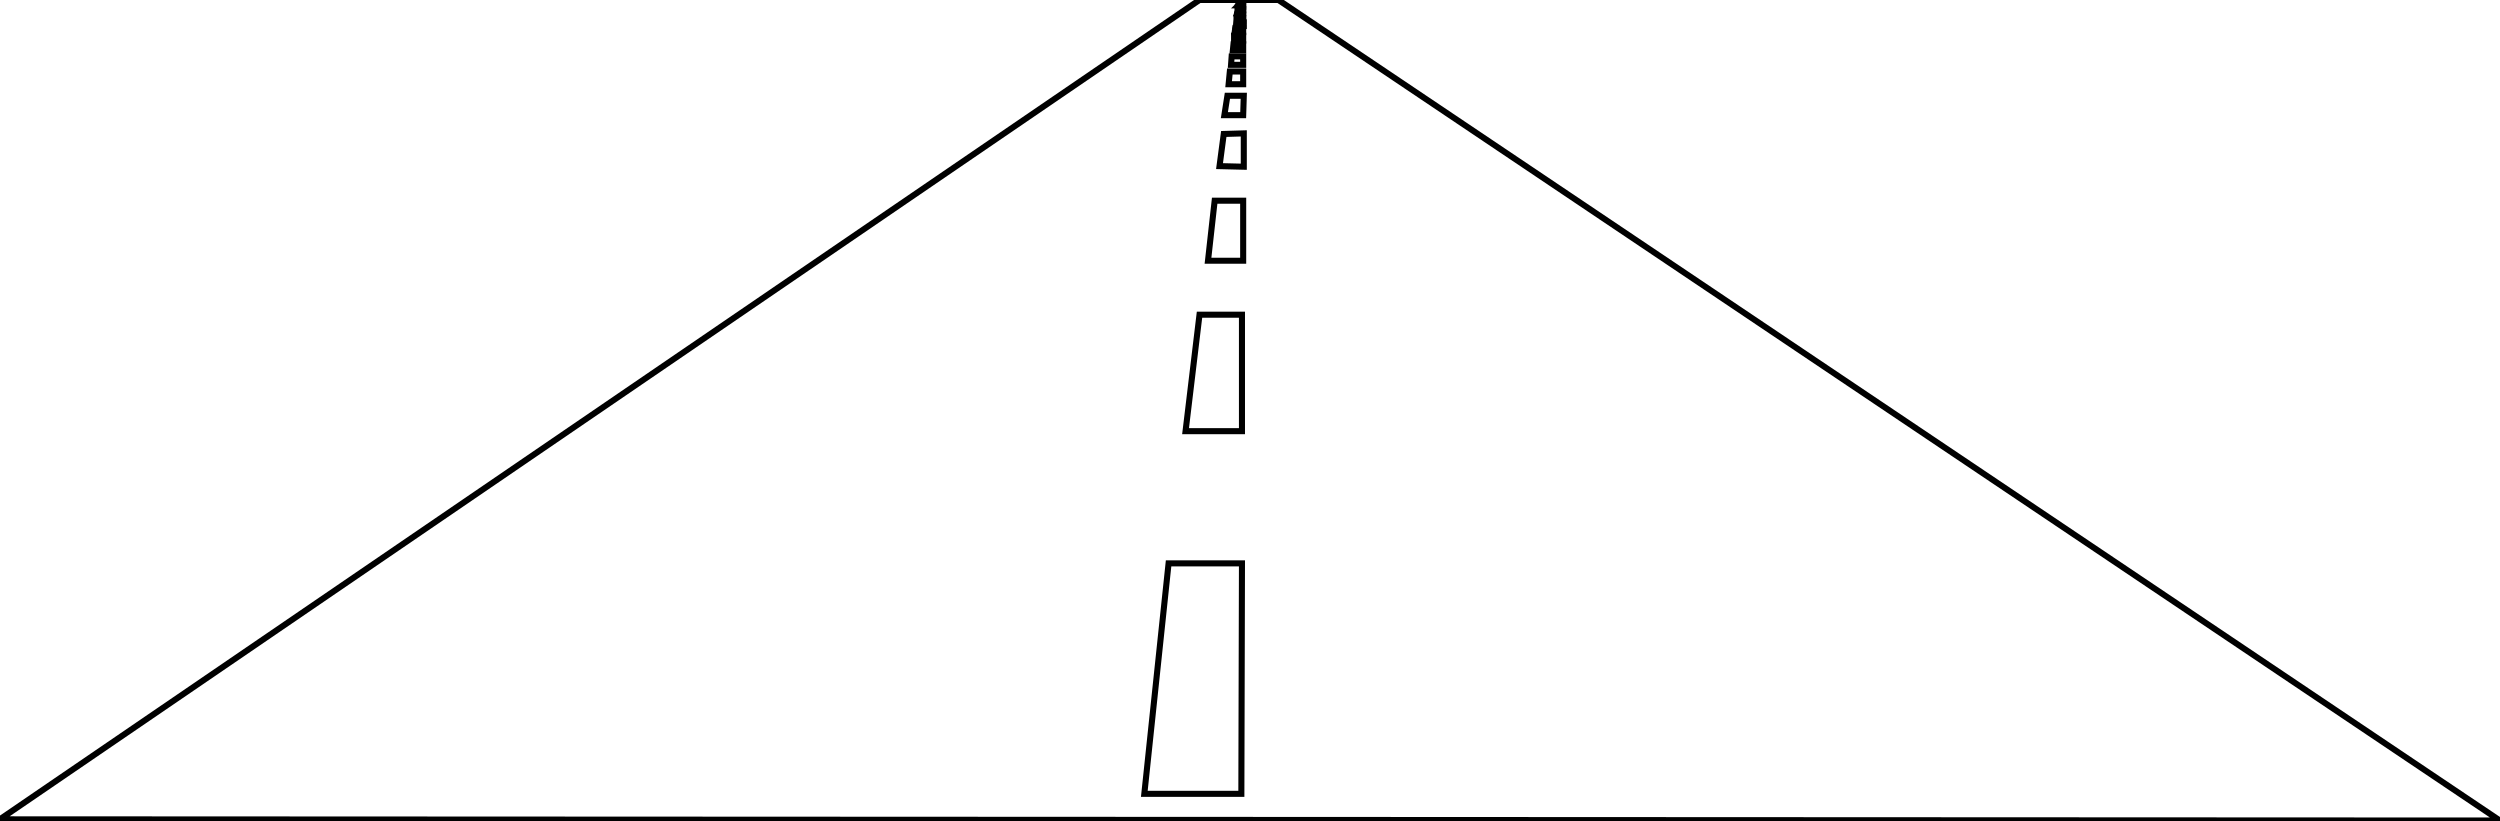
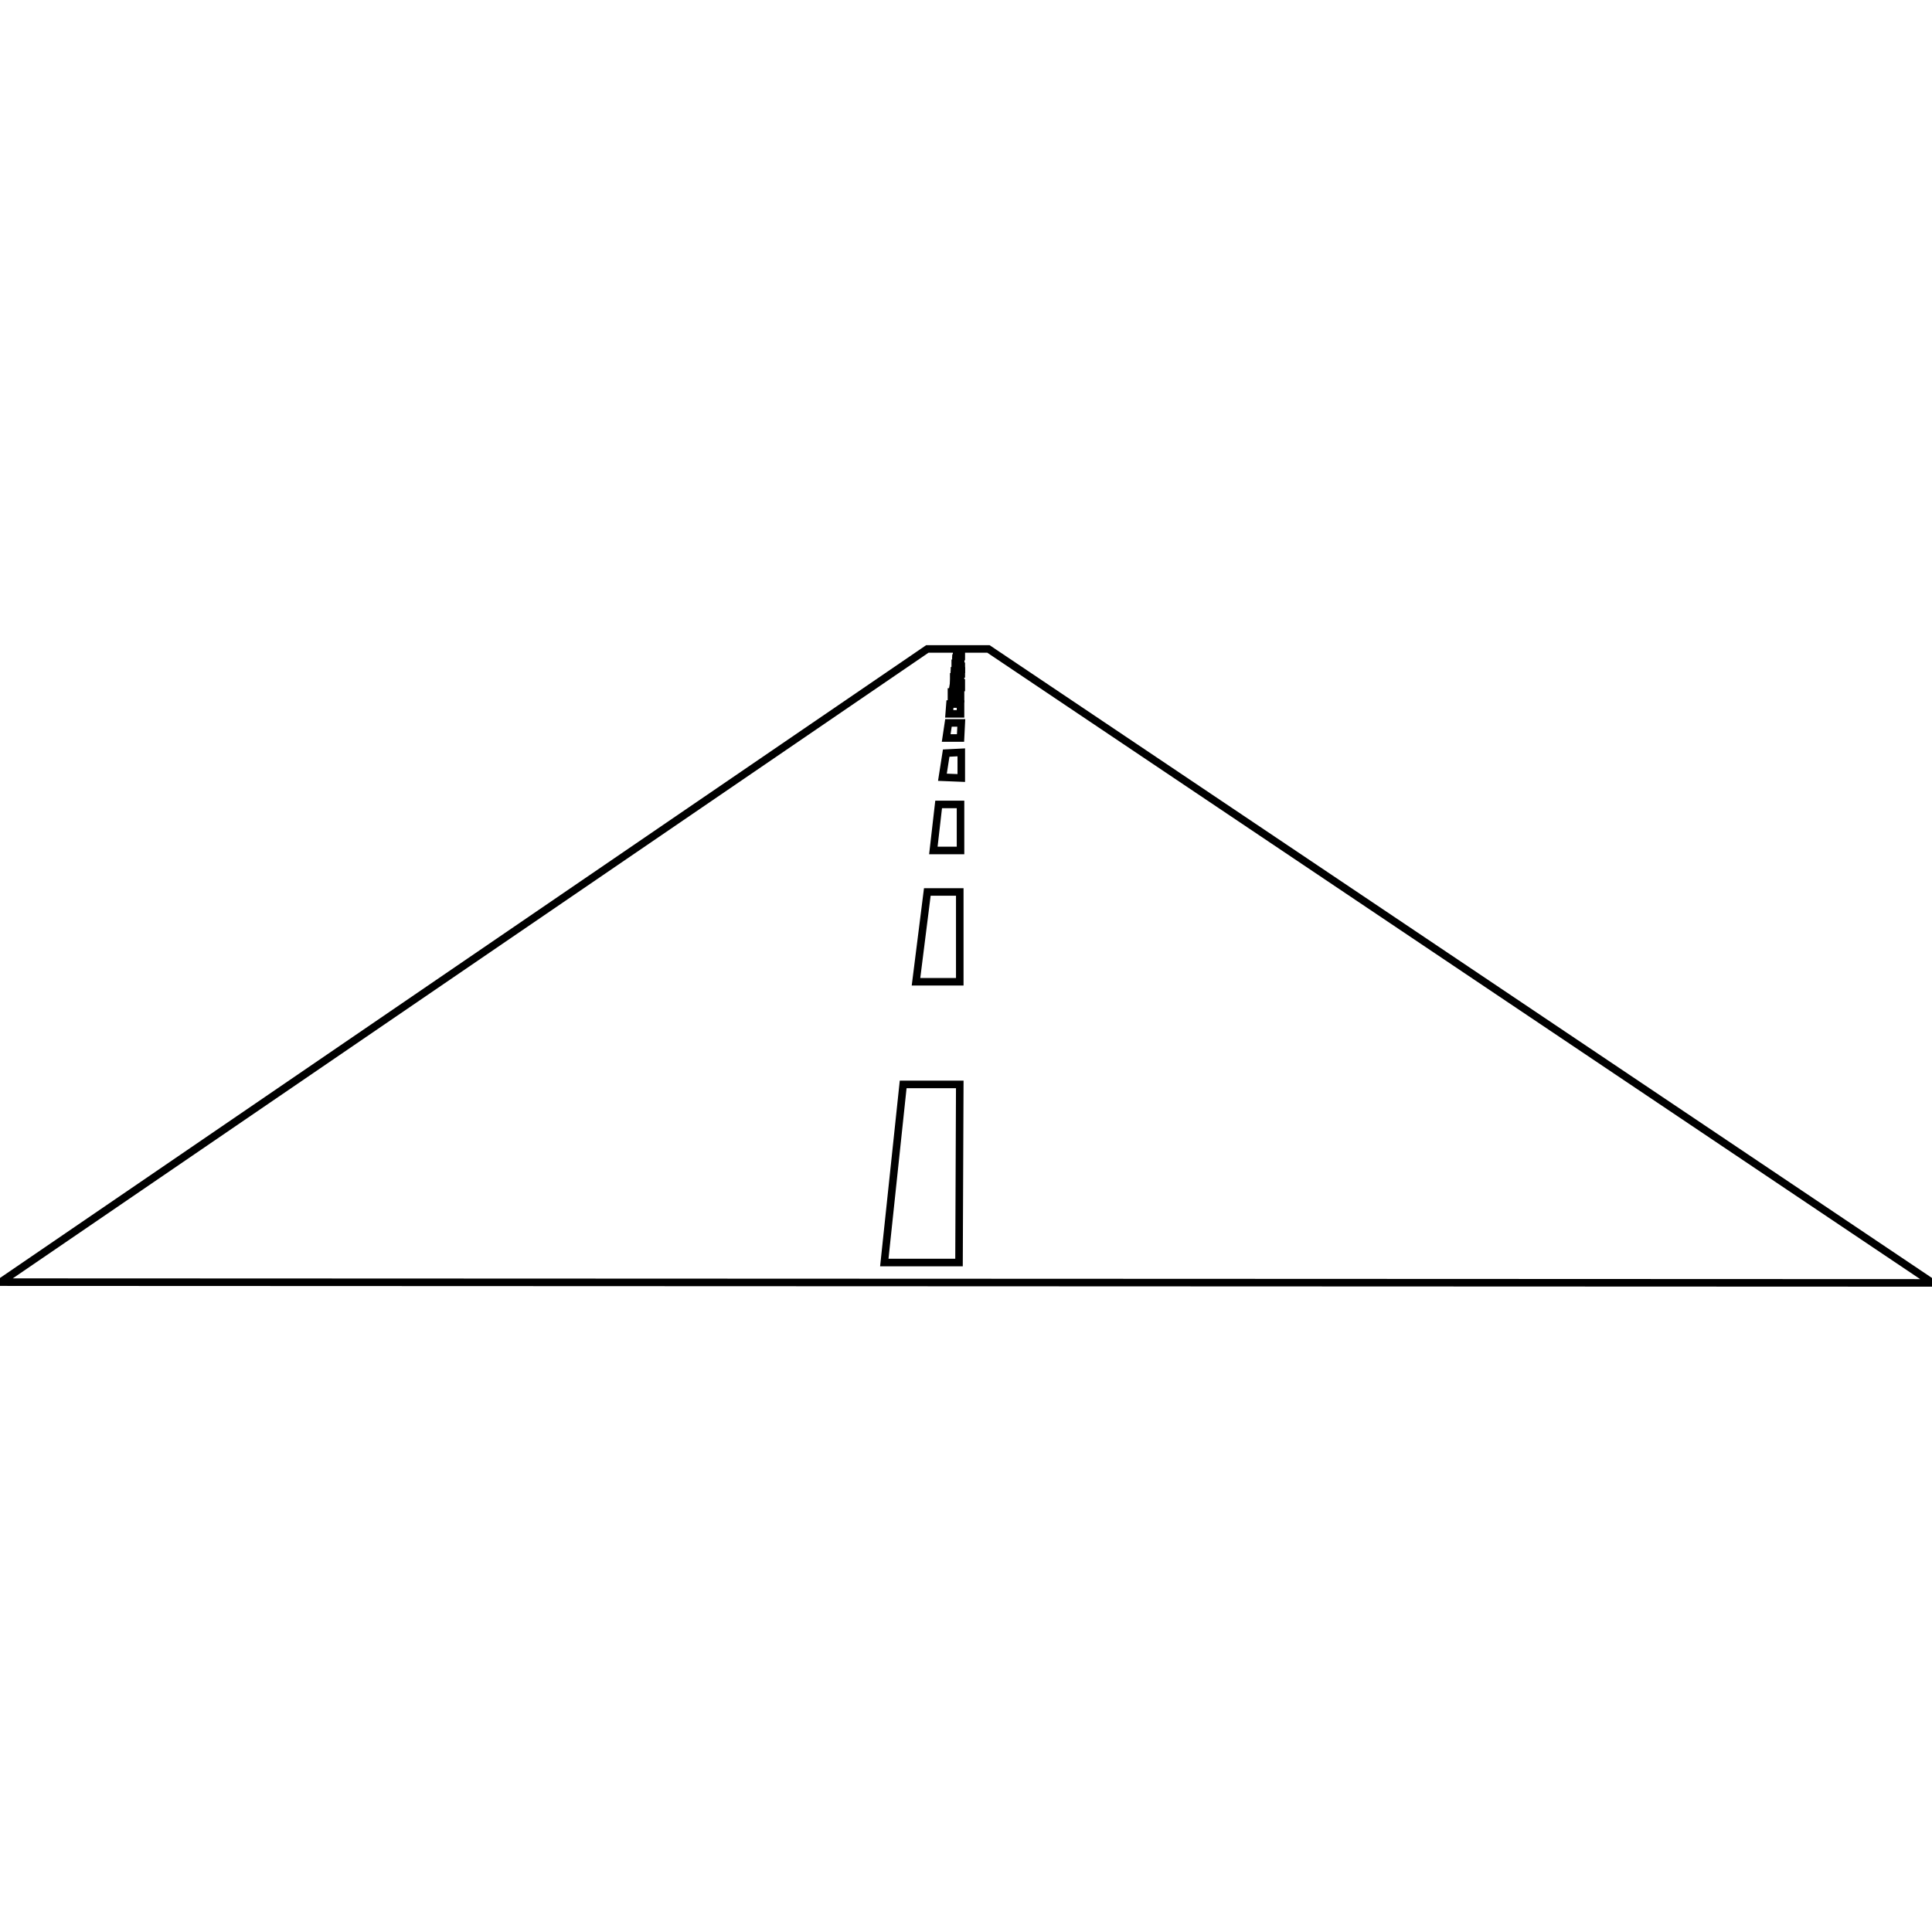
- <svg xmlns="http://www.w3.org/2000/svg" version="1.1" id="Layer_1" x="0px" y="0px" viewBox="0 0 412.2 135.3" style="enable-background:new 0 0 412.2 135.3;" xml:space="preserve">
-   <style type="text/css">
- 	.st0{fill:none;stroke:#000000;stroke-miterlimit:10;}
- </style>
+ <svg xmlns="http://www.w3.org/2000/svg" version="1.1" id="Layer_1" x="0px" y="0px" width="256px" height="256px" viewBox="0 0 256 256" style="enable-background:new 0 0 256 256;" xml:space="preserve">
  <g transform="translate(-51.525 -395.61)">
-     <path class="st0" d="M249.3,395.6h13l201.4,135.3l-412.2-0.2L249.3,395.6z" />
-     <path class="st0" d="M240.2,526.5l4-38h12.1l-0.1,38H240.2z" />
-     <path class="st0" d="M247,466.7h9.3v-19.2h-7L247,466.7z" />
-     <path class="st0" d="M250.7,438.6h5.8v-9.9h-4.7L250.7,438.6z" />
-     <path class="st0" d="M252.6,423l4,0.1l0-5.5l-3.3,0.1L252.6,423z" />
-     <path class="st0" d="M253.4,414.6h3.1l0.1-3.2h-2.7L253.4,414.6z" />
-     <path class="st0" d="M254.1,409.5l2.4,0v-2.1h-2.2L254.1,409.5z" />
-     <path class="st0" d="M254.5,406.3h2l0-1.4h-1.9L254.5,406.3z" />
-     <path class="st0" d="M254.8,403.9h1.7l0-1h-1.6L254.8,403.9z" />
-     <path class="st0" d="M255,402.3h1.5v-0.8H255L255,402.3z" />
-     <path class="st0" d="M255.1,400.9h1.4l0-0.7h-1.3L255.1,400.9z" />
-     <path class="st0" d="M255.3,399.9h1.3l0-0.6h-1.2L255.3,399.9z" />
-     <path class="st0" d="M255.4,399.1h1.1l0-0.5h-1.1L255.4,399.1z" />
-     <path class="st0" d="M255.5,398.4h1V398h-1L255.5,398.4z" />
-     <path class="st0" d="M255.5,397.8h1l0-0.3h-0.9L255.5,397.8z" />
-     <path class="st0" d="M255.6,397.3h0.9v-0.2h-0.9L255.6,397.3z" />
-     <path class="st0" d="M255.6,397h0.8v-0.2h-0.8L255.6,397z" />
-     <path class="st0" d="M255.7,396.7h0.8l0-0.1h-0.8L255.7,396.7z" />
-     <path class="st0" d="M255.7,396.5h0.8l0-0.1h-0.7L255.7,396.5z" />
+     <path style="fill:none;stroke:#000000;stroke-miterlimit:10;" d="M174.4,481.6h8.1l125.1,84l-256-0.1L174.4,481.6z" />
+     <path style="fill:none;stroke:#000000;stroke-miterlimit:10;" d="M168.7,562.9l2.5-23.6h7.5l-0.1,23.6H168.7z" />
+     <path style="fill:none;stroke:#000000;stroke-miterlimit:10;" d="M172.9,525.7h5.8v-11.9h-4.3L172.9,525.7z" />
+     <path style="fill:none;stroke:#000000;stroke-miterlimit:10;" d="M175.2,508.3h3.6v-6.1h-2.9L175.2,508.3z" />
+     <path style="fill:none;stroke:#000000;stroke-miterlimit:10;" d="M176.4,498.6l2.5,0.1v-3.4l-2,0.1L176.4,498.6z" />
+     <path style="fill:none;stroke:#000000;stroke-miterlimit:10;" d="M176.9,493.4h1.9l0.1-2h-1.7L176.9,493.4z" />
+     <path style="fill:none;stroke:#000000;stroke-miterlimit:10;" d="M177.3,490.2h1.5v-1.3h-1.4L177.3,490.2z" />
+     <path style="fill:none;stroke:#000000;stroke-miterlimit:10;" d="M177.6,488.2h1.2v-0.9h-1.2L177.6,488.2z" />
+     <path style="fill:none;stroke:#000000;stroke-miterlimit:10;" d="M177.8,486.7h1.1v-0.6h-1L177.8,486.7z" />
+     <path style="fill:none;stroke:#000000;stroke-miterlimit:10;" d="M177.9,485.8h0.9v-0.5h-0.9V485.8z" />
+     <path style="fill:none;stroke:#000000;stroke-miterlimit:10;" d="M178,484.9h0.9v-0.4H178L178,484.9z" />
+     <path style="fill:none;stroke:#000000;stroke-miterlimit:10;" d="M178.1,484.3h0.8v-0.4h-0.7L178.1,484.3z" />
+     <path style="fill:none;stroke:#000000;stroke-miterlimit:10;" d="M178.1,483.8h0.7v-0.3h-0.7V483.8z" />
+     <path style="fill:none;stroke:#000000;stroke-miterlimit:10;" d="M178.2,483.3h0.6v-0.2h-0.6V483.3z" />
+     <path style="fill:none;stroke:#000000;stroke-miterlimit:10;" d="M178.2,483h0.6v-0.2h-0.6L178.2,483z" />
+     <path style="fill:none;stroke:#000000;stroke-miterlimit:10;" d="M178.3,482.6h0.6v-0.1h-0.6V482.6z" />
+     <path style="fill:none;stroke:#000000;stroke-miterlimit:10;" d="M178.3,482.5h0.5v-0.1h-0.5L178.3,482.5z" />
+     <path style="fill:none;stroke:#000000;stroke-miterlimit:10;" d="M178.3,482.3h0.5v-0.1L178.3,482.3L178.3,482.3z" />
+     <path style="fill:none;stroke:#000000;stroke-miterlimit:10;" d="M178.3,482.1h0.5v-0.1L178.3,482.1L178.3,482.1z" />
  </g>
</svg>
